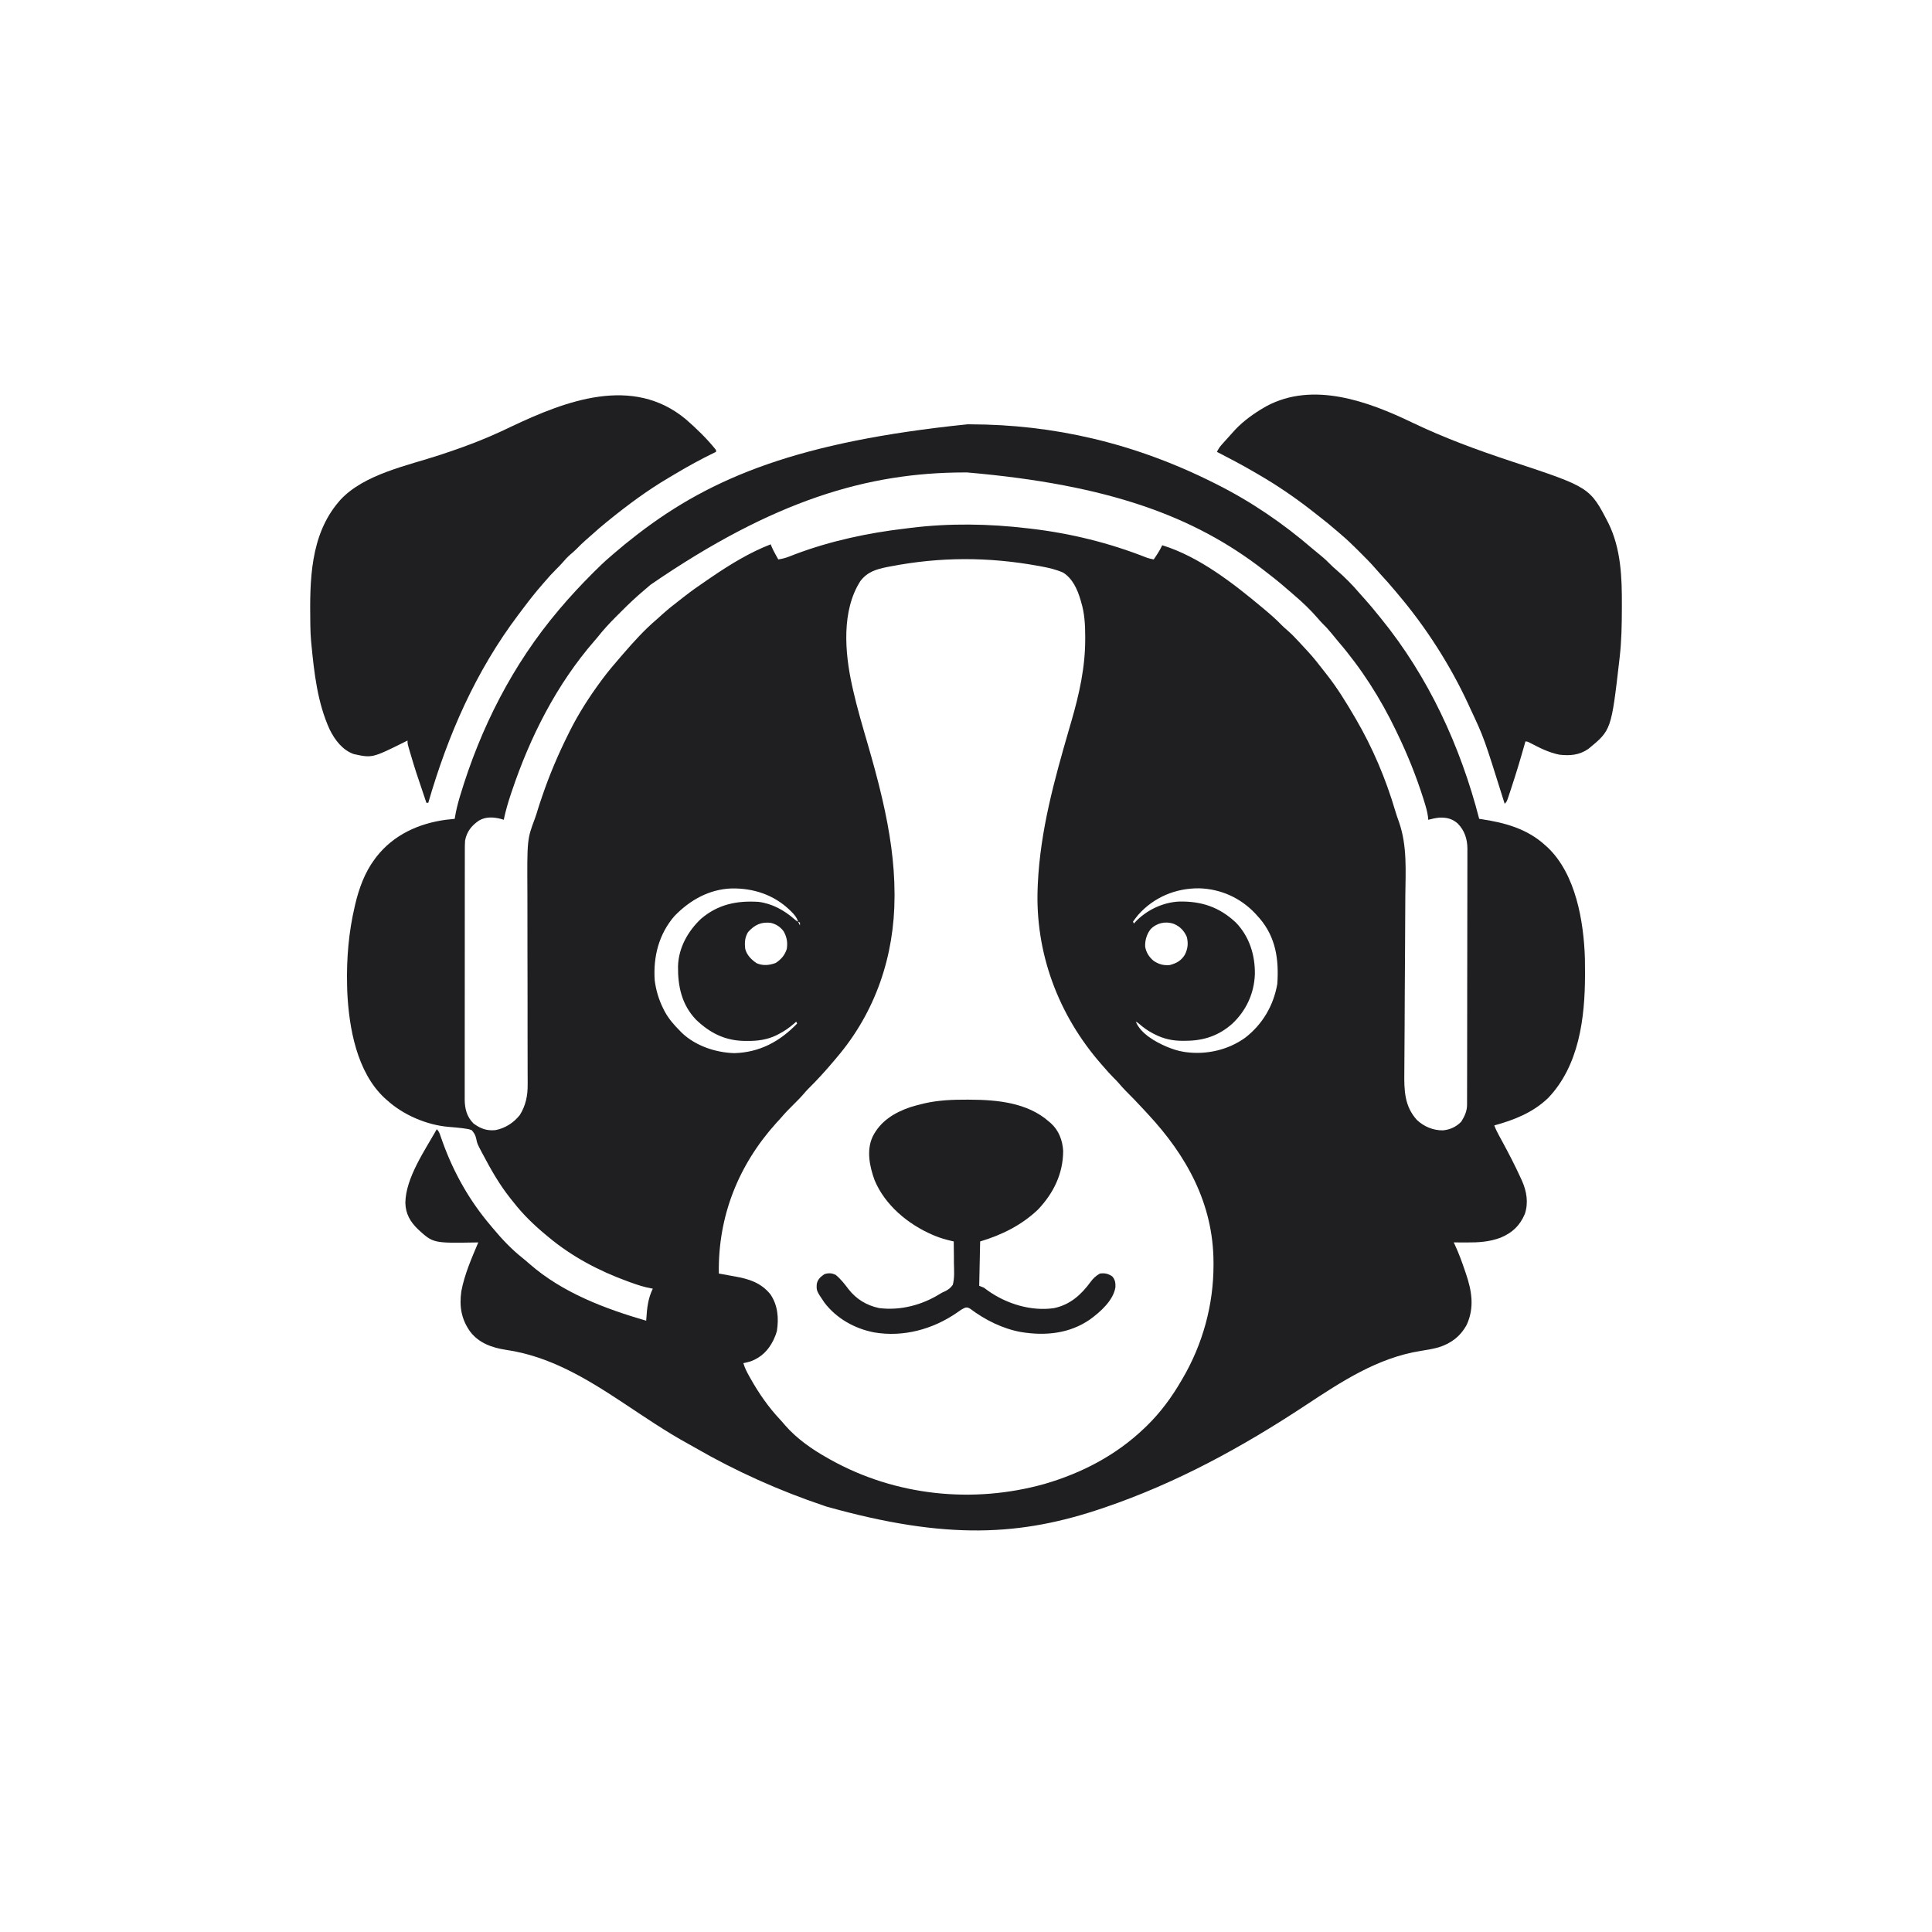
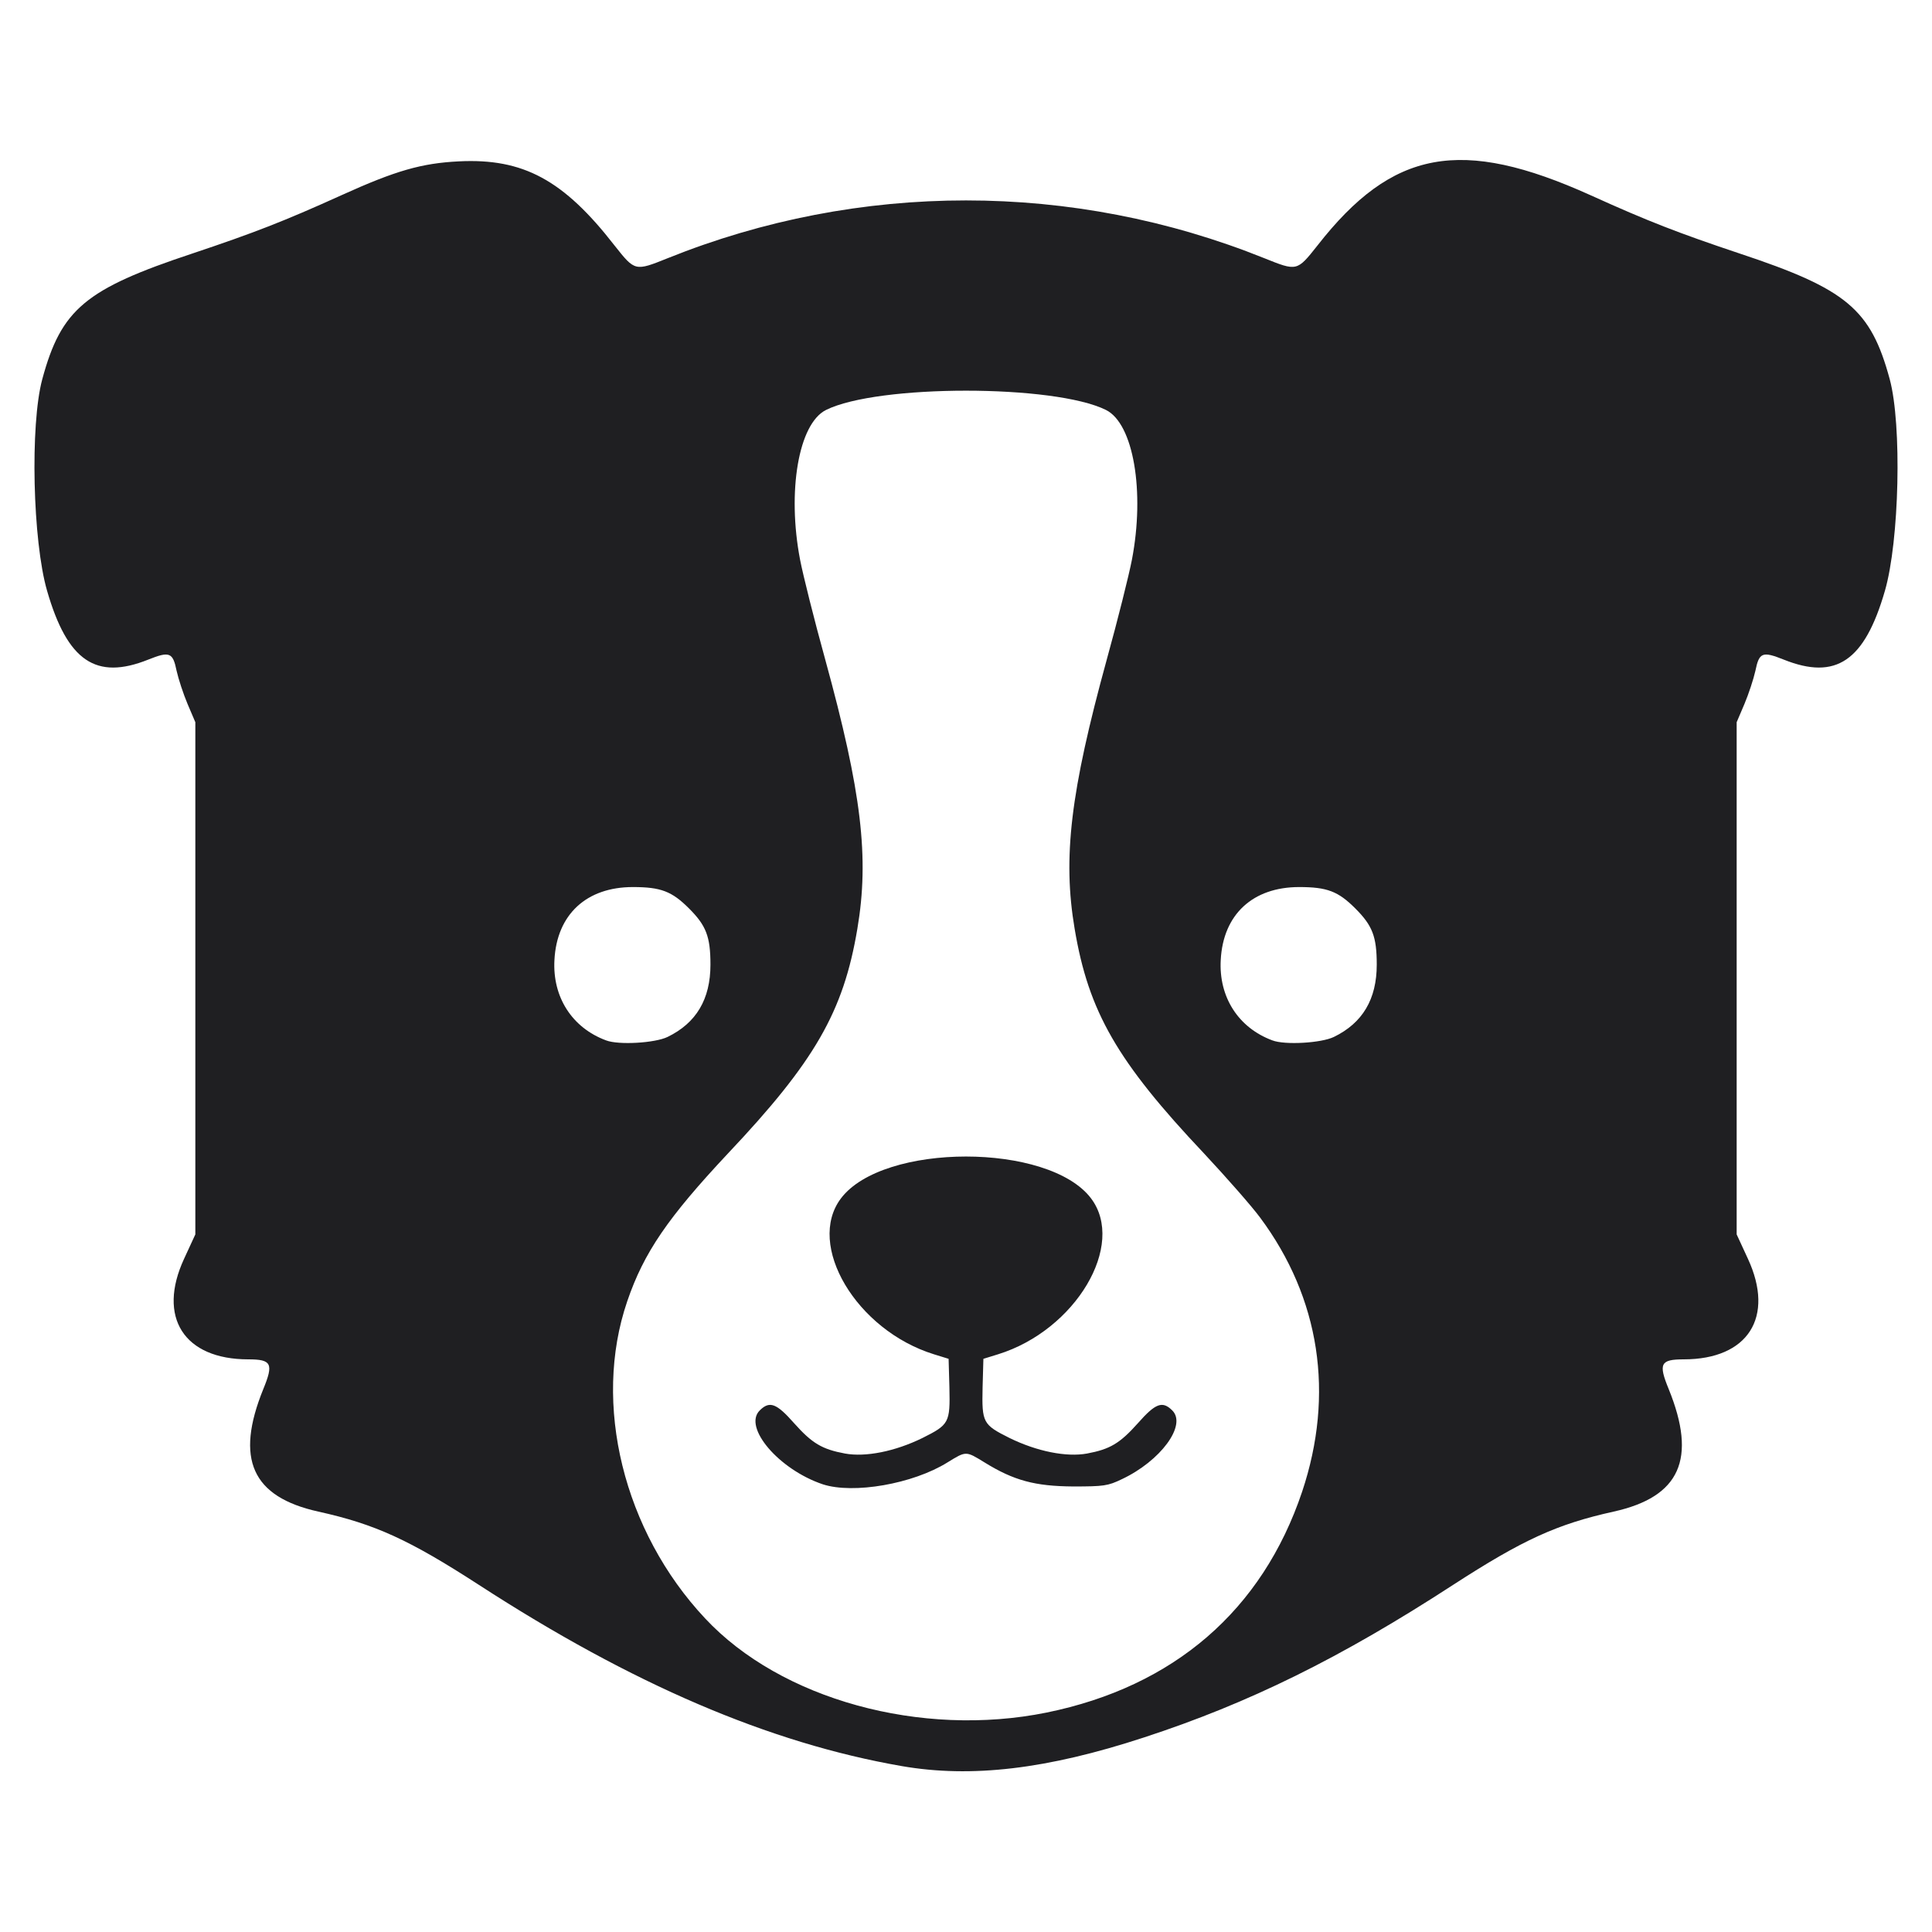
- <svg xmlns="http://www.w3.org/2000/svg" version="1.1" viewBox="0 0 2048 2048" width="2048" height="2048">
+ <svg xmlns="http://www.w3.org/2000/svg" viewBox="0 0 722 722">
  <style>path{fill:#1F1F22}@media (prefers-color-scheme:dark){path{fill:#F5F2EA}}</style>
-   <path d="M0 0 C0.57 0 0.57 0 3.48 0 C90.48 0.16 176.64 19.44 261.69 62.19 C262.16 62.42 262.16 62.42 264.55 63.62 C300.75 81.77 335.2 105.26 365.83 131.73 C368.68 134.18 371.58 136.53 374.5 138.88 C378.53 142.15 382.21 145.6 385.82 149.32 C387.57 151.06 389.36 152.66 391.25 154.25 C400.1 161.87 408.55 170.39 416.09 179.31 C418.03 181.59 420.05 183.79 422.06 186 C426.79 191.25 431.26 196.68 435.69 202.19 C436.61 203.32 437.54 204.45 438.46 205.59 C488.9 267.55 522.79 341.14 542.69 418.19 C543.27 418.27 543.86 418.36 544.47 418.44 C569.72 422.19 593.45 428.61 612.69 446.19 C613.47 446.88 614.24 447.58 615.05 448.3 C645.1 476.64 653.52 526.85 654.75 566.14 C654.87 571.26 654.88 576.38 654.88 581.5 C654.87 582.29 654.87 583.08 654.87 583.89 C654.78 629.42 648.57 679.89 615.69 714.19 C599.66 729.57 579.79 737.41 558.69 743.19 C560.09 746.9 561.76 750.32 563.66 753.8 C564.25 754.88 564.83 755.95 565.44 757.06 C565.74 757.63 565.74 757.63 567.31 760.5 C574.3 773.39 581.01 786.33 587.06 799.69 C587.23 800.05 587.23 800.05 588.08 801.9 C593.03 813.03 595.06 825.22 591.06 837.06 C585.78 849.47 577.91 856.86 565.52 862.12 C553.39 866.68 542.03 867.33 529.19 867.25 C527.89 867.25 526.59 867.24 525.25 867.24 C522.06 867.22 518.88 867.21 515.69 867.19 C516.08 867.99 516.47 868.8 516.87 869.63 C521.24 879 524.7 888.65 528 898.44 C528.22 899.08 528.44 899.71 528.66 900.37 C534.89 918.64 537.76 936.17 529.56 954.31 C522.91 966.7 512.86 974.36 499.6 978.43 C493.42 980.18 487.15 981.19 480.81 982.19 C435.13 989.38 396.67 1014.76 358.74 1039.79 C291.46 1084.19 222.14 1122.14 145.69 1148.19 C145.35 1148.3 145.35 1148.3 143.67 1148.88 C57.57 1178.11 -21.08 1183.24 -149.31 1147.19 C-150.02 1146.95 -150.74 1146.71 -151.47 1146.46 C-199.18 1130.41 -245.26 1109.81 -288.85 1084.6 C-291.04 1083.34 -293.24 1082.11 -295.45 1080.9 C-319.92 1067.48 -343.02 1051.6 -366.28 1036.22 C-404.4 1011.06 -443.07 987.75 -488.87 981.1 C-503.7 978.83 -517.77 973.93 -527.08 961.54 C-536.35 948.38 -538.51 934.97 -536.31 919.19 C-532.99 901.1 -525.39 884.05 -518.31 867.19 C-519.08 867.2 -519.84 867.22 -520.63 867.24 C-566.14 868.05 -566.14 868.05 -582.31 853.19 C-590.52 845.2 -595.35 836.82 -595.62 825.25 C-595.3 798.79 -574.87 769.59 -562.31 747.19 C-559.96 749.54 -559.43 751.28 -558.35 754.41 C-557.97 755.49 -557.59 756.58 -557.19 757.69 C-556.78 758.87 -556.36 760.04 -555.94 761.25 C-544.27 793.42 -527.54 823.12 -505.31 849.19 C-504.4 850.28 -503.49 851.38 -502.58 852.48 C-493.01 863.93 -482.81 874.74 -471.06 883.99 C-468.59 885.97 -466.21 888.02 -463.84 890.11 C-428.99 920.56 -384.1 937.48 -340.31 950.19 C-340.28 949.62 -340.24 949.05 -340.21 948.47 C-339.45 936.89 -338.45 926.75 -333.31 916.19 C-333.88 916.09 -334.45 916 -335.04 915.91 C-342.45 914.57 -349.37 912.3 -356.44 909.75 C-357.66 909.31 -358.89 908.87 -360.15 908.41 C-390.66 897.27 -419.38 882.11 -444.31 861.19 C-444.82 860.77 -445.33 860.34 -445.86 859.91 C-458.9 849.13 -470.94 837.59 -481.31 824.19 C-482.32 822.93 -483.32 821.68 -484.33 820.43 C-495.75 806.05 -504.66 790.54 -513.19 774.31 C-513.47 773.78 -513.47 773.78 -514.92 771.09 C-519.44 762.47 -519.44 762.47 -520.41 757.63 C-521.35 753.42 -522.48 751.41 -525.31 748.19 C-528.26 747.12 -528.26 747.12 -531.67 746.64 C-532.3 746.55 -532.3 746.55 -535.47 746.08 C-540.19 745.52 -544.92 745.11 -549.66 744.73 C-573.1 742.75 -598 732.02 -615.31 716.19 C-615.74 715.81 -615.74 715.81 -617.89 713.89 C-647.03 686.55 -655.35 639.92 -657.18 601.88 C-657.23 600.32 -657.27 598.75 -657.31 597.19 C-657.34 596.13 -657.37 595.07 -657.4 593.97 C-658 565.93 -655.72 538.56 -649.31 511.19 C-649.12 510.37 -648.94 509.55 -648.74 508.71 C-644.85 492.11 -638.58 474.92 -628.31 461.19 C-627.64 460.28 -626.96 459.38 -626.27 458.44 C-607.97 435.05 -581.35 422.99 -552.29 419.13 C-549.3 418.78 -546.31 418.46 -543.31 418.19 C-543.26 417.85 -543.26 417.85 -542.98 416.16 C-541.83 409.47 -540.3 403.01 -538.38 396.5 C-538.08 395.49 -537.78 394.47 -537.47 393.43 C-515.94 321.77 -481.78 254.47 -433.31 197.19 C-432.87 196.66 -432.43 196.14 -431.97 195.59 C-421.04 182.62 -409.54 170.33 -397.56 158.31 C-397.07 157.81 -396.57 157.32 -396.06 156.8 C-390.32 151.04 -384.51 145.45 -378.31 140.19 C-377.19 139.21 -376.08 138.24 -374.96 137.27 C-366.94 130.32 -358.74 123.65 -350.31 117.19 C-349.7 116.71 -349.08 116.24 -348.45 115.75 C-270.28 55.73 -177.87 18.27 0 0 Z M-335.79 170.1 C-338 172.05 -340.23 173.97 -342.49 175.86 C-350.96 182.95 -358.9 190.47 -366.69 198.31 C-368.63 200.26 -370.59 202.2 -372.54 204.14 C-379.59 211.19 -386.14 218.35 -392.31 226.19 C-393.22 227.27 -394.14 228.34 -395.07 229.4 C-435.33 275.7 -463.4 331.28 -482.81 389.12 C-483.07 389.88 -483.32 390.64 -483.59 391.42 C-486.67 400.6 -489.35 409.7 -491.31 419.19 C-492.38 418.86 -493.46 418.53 -494.56 418.19 C-502.38 416.27 -510.48 415.78 -517.57 420 C-525.47 425.4 -530.47 431.68 -532.31 441.19 C-532.6 445.03 -532.59 448.86 -532.57 452.71 C-532.58 453.87 -532.58 455.02 -532.58 456.21 C-532.59 459.41 -532.59 462.6 -532.59 465.79 C-532.59 469.24 -532.6 472.69 -532.6 476.14 C-532.62 482.89 -532.62 489.65 -532.61 496.4 C-532.61 501.89 -532.61 507.38 -532.62 512.87 C-532.62 513.65 -532.62 514.43 -532.62 515.24 C-532.62 516.83 -532.62 518.42 -532.62 520 C-532.64 534.89 -532.63 549.79 -532.63 564.68 C-532.62 578.29 -532.63 591.91 -532.65 605.52 C-532.67 619.51 -532.68 633.5 -532.68 647.49 C-532.67 655.34 -532.68 663.19 -532.69 671.04 C-532.7 677.72 -532.7 684.41 -532.69 691.09 C-532.69 694.5 -532.69 697.9 -532.7 701.31 C-532.71 705.01 -532.7 708.71 -532.69 712.41 C-532.69 713.48 -532.7 714.55 -532.71 715.65 C-532.64 725.51 -530.48 734.09 -523.31 741.19 C-515.8 746.65 -509.56 748.97 -500.31 748.19 C-489.92 746.27 -480.87 740.45 -474.31 732.19 C-468.05 722.25 -465.85 711.58 -465.97 699.97 C-465.97 698.89 -465.97 697.82 -465.96 696.71 C-465.96 693.14 -465.99 689.57 -466.01 686 C-466.01 683.42 -466.01 680.85 -466.02 678.28 C-466.02 672.74 -466.03 667.21 -466.05 661.68 C-466.09 652.9 -466.09 644.13 -466.09 635.35 C-466.08 632.34 -466.08 629.33 -466.08 626.31 C-466.08 625.56 -466.08 624.81 -466.08 624.03 C-466.08 615.47 -466.09 606.92 -466.1 598.36 C-466.1 597.97 -466.1 597.97 -466.1 595.99 C-466.11 583.38 -466.15 570.76 -466.19 558.15 C-466.22 545.14 -466.23 532.13 -466.21 519.13 C-466.2 511.85 -466.21 504.57 -466.25 497.29 C-466.58 439.94 -466.58 439.94 -458.29 417.82 C-457.03 414.42 -455.98 410.96 -454.94 407.48 C-453.88 403.96 -452.69 400.48 -451.5 397 C-451.37 396.63 -451.37 396.63 -450.74 394.75 C-442.88 371.49 -433.32 349.14 -422.31 327.19 C-422.12 326.79 -422.12 326.79 -421.12 324.79 C-411.83 306.28 -400.59 288.84 -388.31 272.19 C-388.1 271.9 -388.1 271.9 -387.01 270.42 C-380.91 262.2 -374.34 254.4 -367.61 246.68 C-366.53 245.44 -365.46 244.19 -364.38 242.95 C-353.43 230.29 -342.03 217.69 -329.25 206.84 C-327.01 204.93 -324.85 202.93 -322.69 200.94 C-317.04 195.84 -311.09 191.19 -305.07 186.55 C-303.4 185.26 -301.75 183.96 -300.09 182.65 C-292.38 176.61 -284.42 171 -276.3 165.53 C-274.4 164.25 -272.52 162.95 -270.63 161.66 C-251.45 148.55 -230.05 135.52 -208.31 127.19 C-208.05 127.89 -207.78 128.6 -207.51 129.32 C-206.25 132.34 -204.77 135.14 -203.19 138 C-202.92 138.49 -202.92 138.49 -201.55 140.96 C-201.14 141.69 -200.73 142.43 -200.31 143.19 C-196.22 142.61 -192.64 141.69 -188.8 140.18 C-187.75 139.78 -186.7 139.37 -185.61 138.95 C-184.48 138.51 -183.35 138.08 -182.19 137.62 C-144.74 123.53 -105.05 115.08 -65.36 110.43 C-63.38 110.2 -61.4 109.95 -59.42 109.7 C-18.88 104.69 23.16 105.36 63.69 110.19 C64.87 110.32 66.05 110.46 67.26 110.59 C109.3 115.49 150.86 125.71 190.2 141.31 C192.68 142.19 195.1 142.74 197.69 143.19 C201.03 138.32 204.21 133.55 206.69 128.19 C245.47 140.04 281.99 168.52 312.69 194.19 C313.25 194.65 313.8 195.12 314.38 195.6 C320.99 201.15 327.47 206.71 333.43 212.96 C335.39 214.89 337.39 216.67 339.48 218.46 C343.64 222.07 347.4 225.95 351.12 230 C351.78 230.7 352.43 231.41 353.1 232.13 C354.39 233.53 355.68 234.92 356.97 236.32 C358.39 237.87 359.83 239.41 361.27 240.96 C366.99 247.17 372.17 253.75 377.32 260.42 C378.62 262.11 379.94 263.78 381.26 265.45 C392.35 279.54 401.65 294.71 410.69 310.19 C410.9 310.55 410.9 310.55 411.97 312.37 C429.73 342.82 443.68 375.72 453.65 409.52 C454.89 413.69 456.25 417.77 457.78 421.84 C466.47 446.98 464.67 473.48 464.39 499.72 C464.31 506.93 464.29 514.15 464.27 521.36 C464.23 534.24 464.17 547.12 464.07 559.99 C464.07 560.76 464.06 561.52 464.05 562.31 C464.05 563.08 464.04 563.85 464.04 564.64 C463.96 575.54 463.89 586.44 463.83 597.34 C463.82 597.72 463.82 597.72 463.81 599.67 C463.74 612.53 463.68 625.38 463.64 638.24 C463.61 646.14 463.56 654.03 463.49 661.92 C463.44 667.97 463.41 674.01 463.38 680.06 C463.37 682.52 463.35 684.99 463.32 687.45 C463.11 706.04 463.44 722.65 476.53 737.24 C484.03 744.4 493.91 748.57 504.26 748.4 C511.71 747.75 518.51 744.62 523.69 739.19 C527.19 733.61 529.81 728.04 529.82 721.4 C529.83 720.41 529.83 719.41 529.84 718.39 C529.84 717.3 529.83 716.21 529.83 715.08 C529.84 714.5 529.84 714.5 529.85 711.57 C529.85 708.35 529.86 705.13 529.86 701.91 C529.87 698.43 529.88 694.96 529.88 691.49 C529.9 683.1 529.91 674.71 529.92 666.32 C529.93 662.36 529.93 658.41 529.94 654.46 C529.96 641.32 529.97 628.18 529.98 615.03 C529.98 611.62 529.98 608.21 529.98 604.8 C529.98 603.95 529.98 603.1 529.98 602.23 C529.99 588.51 530.02 574.78 530.05 561.06 C530.08 546.96 530.1 532.87 530.1 518.77 C530.11 510.86 530.12 502.95 530.14 495.04 C530.16 488.3 530.17 481.56 530.16 474.82 C530.16 471.38 530.16 467.95 530.18 464.51 C530.2 460.78 530.19 457.04 530.18 453.31 C530.19 452.23 530.2 451.16 530.21 450.05 C530.12 439.5 527.3 430.7 519.88 423.07 C513.94 417.97 508.15 416.63 500.42 416.91 C496.38 417.32 492.61 418.16 488.69 419.19 C488.59 418.1 488.49 417.02 488.39 415.9 C487.69 410.35 486.09 405.14 484.44 399.81 C484.09 398.7 483.75 397.58 483.39 396.43 C475.85 372.72 466.55 349.57 455.69 327.19 C455.21 326.2 454.74 325.22 454.26 324.2 C438 290.37 417.76 258.65 393.25 230.19 C390.76 227.27 388.34 224.3 385.94 221.31 C382.92 217.6 379.79 214.16 376.34 210.84 C374.65 209.15 373.11 207.39 371.56 205.56 C363.98 196.78 355.53 188.69 346.69 181.19 C345.58 180.22 344.47 179.24 343.36 178.27 C335.58 171.44 327.68 164.84 319.46 158.55 C317.69 157.19 315.93 155.81 314.17 154.43 C240.5 97.38 149.95 64 -0.12 51 C-0.64 51 -0.64 51 -3.25 51 C-104.91 51.16 -204.68 80 -335.79 170.1 Z M-81.88 150.69 C-82.37 150.78 -82.37 150.78 -84.88 151.26 C-96.56 153.63 -105.9 156.42 -113.31 166.19 C-133.38 197.58 -129.77 241.66 -122.21 276.33 C-122.07 276.94 -122.07 276.94 -121.37 280.05 C-121.22 280.7 -121.08 281.36 -120.93 282.03 C-116.64 300.95 -111.12 319.53 -105.72 338.16 C-100.16 357.34 -94.82 376.51 -90.33 395.97 C-90.24 396.37 -90.24 396.37 -89.78 398.35 C-82.24 431.11 -77.09 464.22 -77.06 497.88 C-77.06 498.73 -77.06 499.58 -77.06 500.46 C-77.14 563.63 -97.24 622.98 -138.31 671.19 C-139.33 672.4 -140.35 673.61 -141.37 674.83 C-150.01 685.07 -158.99 694.99 -168.54 704.39 C-170.26 706.14 -171.85 707.94 -173.44 709.81 C-176.87 713.81 -180.57 717.49 -184.31 721.19 C-188.6 725.44 -192.8 729.69 -196.7 734.3 C-198.55 736.47 -200.5 738.54 -202.44 740.62 C-242.81 785.4 -264.36 839.96 -263.31 900.19 C-262.44 900.34 -261.56 900.5 -260.66 900.66 C-257.35 901.25 -254.04 901.86 -250.73 902.48 C-249.31 902.74 -247.88 902.99 -246.46 903.25 C-231.29 905.94 -218.82 909.82 -208.72 922.12 C-200.76 933.74 -199.64 947.59 -201.79 961.18 C-202.44 963.65 -203.26 965.86 -204.31 968.19 C-204.51 968.64 -204.51 968.64 -205.53 970.91 C-210.77 981.49 -218.22 988.97 -229.31 993.19 C-231.98 994.01 -234.57 994.63 -237.31 995.19 C-235.78 1000.53 -233.34 1005.07 -230.62 1009.88 C-230.17 1010.68 -229.72 1011.48 -229.26 1012.3 C-220.57 1027.63 -210.61 1041.95 -198.54 1054.81 C-196.59 1056.89 -194.76 1059.01 -192.94 1061.19 C-180.21 1075.72 -164.08 1086.83 -147.31 1096.19 C-146.5 1096.64 -145.7 1097.1 -144.86 1097.57 C-75.9 1135.98 6.42 1144.46 82.17 1123.16 C121.85 1111.53 157.75 1092.82 187.69 1064.19 C188.16 1063.73 188.16 1063.73 190.56 1061.44 C204.76 1047.55 216.74 1031.35 226.69 1014.19 C227.1 1013.49 227.51 1012.79 227.94 1012.08 C249.58 975.34 261.17 933.35 261.06 890.75 C261.06 889.93 261.06 889.1 261.06 888.25 C260.84 826.15 232.57 775.23 191.21 730.82 C189.55 729.04 187.89 727.24 186.23 725.45 C180.23 718.97 174.15 712.6 167.86 706.39 C165.22 703.71 162.77 700.91 160.33 698.05 C158.68 696.18 156.96 694.43 155.19 692.69 C151.48 689.02 148.08 685.14 144.69 681.19 C143.79 680.17 142.9 679.15 142 678.13 C96.4 626.01 71.63 559.81 74.69 490.19 C74.71 489.63 74.71 489.63 74.83 486.84 C77.5 430.47 92.32 376.99 107.97 323.1 C108.12 322.59 108.12 322.59 108.86 320.03 C109.38 318.25 109.9 316.47 110.41 314.69 C118.74 286 125.13 257.42 125.06 227.44 C125.06 227.02 125.06 227.02 125.06 224.92 C125.03 212.3 124.39 200.33 120.69 188.19 C120.5 187.54 120.31 186.88 120.12 186.21 C116.9 175.2 111.75 163.5 101.69 157.19 C94.31 153.94 86.71 152.13 78.81 150.69 C77.69 150.48 76.58 150.27 75.43 150.06 C22.24 140.4 -28.79 140.4 -81.88 150.69 Z M-310.31 521.19 C-326.91 540.26 -332.96 564.37 -331.31 589.19 C-330.01 599.65 -327.03 609.76 -322.31 619.19 C-321.82 620.17 -321.33 621.15 -320.82 622.16 C-316.42 630.31 -310.8 636.69 -304.31 643.19 C-303.66 643.86 -303 644.53 -302.32 645.21 C-287.8 658.95 -266.58 666 -246.88 666.56 C-220.05 665.8 -198.68 654.24 -180.31 635.19 C-180.64 634.53 -180.97 633.87 -181.31 633.19 C-181.92 633.74 -182.53 634.3 -183.16 634.88 C-188.55 639.57 -193.88 643.34 -200.25 646.56 C-200.56 646.72 -200.56 646.72 -202.12 647.54 C-212.03 652.36 -222.21 653.73 -233.12 653.62 C-233.69 653.62 -233.69 653.62 -236.57 653.6 C-257 653.19 -272.8 645.14 -287.49 631.11 C-302.7 615.16 -306.86 595.66 -306.58 574.29 C-305.98 554.83 -296.12 537.26 -282.12 524.06 C-264.07 508.78 -244.4 504.76 -221.31 506.19 C-206.98 507.95 -194.15 515 -183.42 524.37 C-181.31 526.19 -181.31 526.19 -179.31 527.19 C-180.74 522.65 -183.24 519.72 -186.56 516.44 C-187.09 515.92 -187.62 515.39 -188.16 514.86 C-205.04 498.69 -226.65 491.6 -249.77 491.98 C-273.57 492.81 -293.95 504.31 -310.31 521.19 Z M181.15 520.05 C179.27 522.39 177.45 524.75 175.69 527.19 C176.02 527.85 176.35 528.51 176.69 529.19 C177.11 528.7 177.54 528.22 177.98 527.72 C189.85 514.99 207.34 506.62 224.82 505.85 C248.55 505.45 267.29 511.75 284.76 528.13 C299.09 542.94 305.22 562.64 304.9 582.93 C304.16 603.24 295.71 621.52 280.99 635.32 C266.89 647.91 250.91 653.35 232.12 653.44 C231.57 653.45 231.57 653.45 228.74 653.5 C217.9 653.55 208.19 651.52 198.56 646.5 C197.89 646.16 197.22 645.82 196.52 645.46 C191.39 642.76 186.9 639.56 182.51 635.75 C180.69 634.19 180.69 634.19 178.69 633.19 C183.87 645.93 199.61 654.72 211.48 659.77 C217.41 662.18 223.34 664.25 229.69 665.19 C230.4 665.3 231.11 665.41 231.84 665.52 C253.77 668.42 276.63 663.16 294.69 650.19 C313.14 635.83 324.64 616.19 328.69 593.19 C330.45 567.28 327.16 543.83 309.86 523.58 C309.15 522.79 308.43 522 307.69 521.19 C307.28 520.74 307.28 520.74 305.23 518.45 C289.63 501.94 268.8 492.54 245.99 491.84 C221.05 491.58 197.83 501.21 181.15 520.05 Z M-179.31 527.19 C-178.65 528.51 -177.99 529.83 -177.31 531.19 C-177.31 530.2 -177.31 529.21 -177.31 528.19 C-177.97 527.86 -178.63 527.53 -179.31 527.19 Z M-232.31 538.19 C-235.83 543.9 -236.13 549.65 -235.31 556.19 C-233.46 562.86 -228.92 567.35 -223.31 571.19 C-216.62 574.16 -209.74 573.48 -203 570.94 C-197.28 567.22 -193.39 562.69 -191.31 556.19 C-190.2 549.28 -191.19 543.5 -194.64 537.42 C-198.18 532.68 -202.32 529.94 -208.06 528.5 C-218.37 527.13 -225.41 530.57 -232.31 538.19 Z M194.25 535.31 C190.2 540.69 188.32 547.03 188.62 553.75 C189.64 559.87 192.92 564.95 197.72 568.83 C203.31 572.46 207.96 573.73 214.69 573.19 C221.75 571.33 226.88 568.53 230.69 562.19 C233.84 555.94 234.48 549.96 232.69 543.19 C229.73 536.59 225.51 532.24 218.81 529.44 C210.08 526.49 200.69 528.53 194.25 535.31 Z M-178.31 629.19 C-177.31 631.19 -177.31 631.19 -177.31 631.19 Z " fill="currentColor" transform="translate(1025.312,449.8125)" />
-   <path d="M0 0 C34.36 16.5 69.57 29.38 105.73 41.34 C188.66 68.77 188.66 68.77 208.26 106.82 C221.65 134 222.66 164.61 222.51 194.33 C222.51 195.45 222.5 196.56 222.5 197.71 C222.45 214.61 222.16 231.4 220.26 248.2 C220.2 248.78 220.2 248.78 219.87 251.72 C211.28 326.15 211.28 326.15 186.96 346.09 C177.45 352.69 167.53 353.5 156.26 352.2 C145.27 350 135.15 344.96 125.32 339.74 C122.26 338.2 122.26 338.2 120.26 338.2 C120.05 338.97 119.83 339.74 119.61 340.53 C115.16 356.3 110.48 371.96 105.32 387.52 C105.08 388.24 104.85 388.97 104.6 389.72 C103.92 391.77 103.24 393.83 102.55 395.88 C102.15 397.05 101.76 398.23 101.35 399.44 C100.26 402.2 100.26 402.2 98.26 404.2 C97.92 403.13 97.59 402.06 97.24 400.95 C76.34 334.25 76.34 334.25 62.26 304.2 C61.41 302.35 60.55 300.49 59.7 298.63 C40.47 257.09 14.85 217.15 -14.74 182.2 C-15.61 181.16 -16.48 180.12 -17.34 179.08 C-22.74 172.61 -28.3 166.32 -34.04 160.15 C-36.03 158 -37.95 155.8 -39.85 153.57 C-44.23 148.55 -48.94 143.86 -53.65 139.16 C-55.17 137.64 -56.69 136.12 -58.2 134.6 C-63.54 129.26 -68.97 124.09 -74.74 119.2 C-75.86 118.23 -76.97 117.26 -78.09 116.28 C-85.52 109.84 -93.1 103.64 -100.89 97.64 C-102.79 96.16 -104.69 94.68 -106.59 93.19 C-124.49 79.25 -143.1 66.55 -162.74 55.2 C-164.44 54.21 -166.14 53.21 -167.84 52.22 C-180.6 44.81 -193.61 37.93 -206.74 31.2 C-205.32 28.27 -203.86 26.01 -201.68 23.58 C-201.06 22.89 -200.44 22.19 -199.8 21.48 C-199.12 20.73 -198.44 19.98 -197.74 19.2 C-197.01 18.38 -196.28 17.56 -195.52 16.71 C-193.28 14.19 -191.02 11.69 -188.74 9.2 C-188.2 8.61 -187.66 8.01 -187.1 7.4 C-178.41 -1.75 -167.62 -9.49 -156.74 -15.8 C-155.97 -16.24 -155.19 -16.69 -154.4 -17.16 C-104.85 -43.87 -46.32 -22.25 0 0 Z " fill="currentColor" transform="translate(1496.739,447.7959)" />
-   <path d="M0 0 C11.3 9.84 22.69 20.84 31.99 32.57 C31.99 33.23 31.99 33.89 31.99 34.57 C31.72 34.7 31.72 34.7 30.35 35.35 C16.06 42.27 2.28 49.84 -11.35 57.98 C-13.71 59.39 -16.07 60.78 -18.43 62.18 C-40.51 75.22 -61.1 90.45 -81.01 106.57 C-81.9 107.29 -82.8 108 -83.72 108.75 C-89.18 113.17 -94.48 117.71 -99.67 122.45 C-101.8 124.37 -103.96 126.26 -106.13 128.13 C-109.59 131.13 -112.8 134.33 -116 137.6 C-117.96 139.52 -119.98 141.3 -122.07 143.07 C-125.44 145.96 -128.29 149.08 -131.16 152.46 C-133.19 154.77 -135.32 156.91 -137.51 159.07 C-141.56 163.07 -145.31 167.24 -149.01 171.57 C-149.89 172.57 -150.77 173.58 -151.65 174.58 C-158.92 182.9 -165.72 191.5 -172.34 200.34 C-174 202.55 -175.67 204.75 -177.34 206.96 C-222.87 267.31 -252.09 334.43 -273.01 406.57 C-273.67 406.57 -274.33 406.57 -275.01 406.57 C-286.66 372.17 -286.66 372.17 -291.76 355 C-292.09 353.88 -292.43 352.76 -292.77 351.61 C-295.01 343.96 -295.01 343.96 -295.01 340.57 C-295.63 340.88 -296.25 341.19 -296.9 341.51 C-332.41 359.19 -332.41 359.19 -352.03 354.91 C-364.05 350.64 -372.02 339.97 -377.51 328.94 C-390.58 300.38 -394.03 268.49 -397.01 237.57 C-397.1 236.66 -397.18 235.76 -397.27 234.83 C-397.74 229.75 -397.93 224.67 -398.01 219.57 C-398.03 218.31 -398.05 217.05 -398.07 215.75 C-398.71 171.31 -398.36 123.1 -368.01 87.57 C-367.45 86.9 -366.89 86.24 -366.31 85.56 C-340.92 58.06 -294.82 49.11 -260.67 37.84 C-243.87 32.29 -227.3 26.47 -211.01 19.57 C-210.24 19.25 -209.48 18.92 -208.69 18.59 C-200.75 15.24 -192.98 11.56 -185.2 7.87 C-127.16 -19.66 -56.31 -46.84 0 0 Z " fill="currentColor" transform="translate(727.0078,444.4336)" />
-   <path d="M0 0 C0.45 0 0.45 0 2.73 0.01 C31.86 0.12 64.02 3.12 86.81 23.31 C87.44 23.83 88.06 24.35 88.7 24.89 C97.14 32.46 101.19 43.16 101.81 54.31 C101.76 78.47 91.58 99.17 75.12 116.5 C57.65 133.13 36.72 143.44 13.81 150.31 C13.48 165.82 13.15 181.33 12.81 197.31 C14.46 197.97 16.11 198.63 17.81 199.31 C19.21 200.3 20.59 201.32 21.94 202.38 C41.62 216.39 67.74 224.5 91.89 221.01 C108.86 217.62 120.97 206.81 130.88 193.19 C133.75 189.32 136.53 186.7 140.81 184.31 C146.01 183.66 149.44 184.43 153.81 187.31 C156.94 190.86 157.41 194.28 157.21 198.87 C154.95 212.86 141.34 224.88 130.42 232.87 C108.5 248.13 82.86 250.54 57.14 246.34 C37.59 242.79 18.99 233.52 3.19 221.58 C0.81 220.31 0.81 220.31 -1.59 220.33 C-5.05 221.64 -7.84 223.66 -10.81 225.81 C-36.27 243.41 -67.69 251.98 -98.4 246.73 C-119.04 242.84 -138.45 231.98 -151.27 215.14 C-159.77 202.6 -159.77 202.6 -159.38 195.38 C-158.35 190.33 -155.42 187.88 -151.31 185 C-146.85 183.56 -143.38 183.72 -139.19 185.81 C-133.9 190.22 -129.82 195.46 -125.69 200.94 C-117.57 211.45 -106.35 218.19 -93.34 220.91 C-70.68 223.82 -47.48 217.67 -28.24 205.53 C-26.19 204.31 -26.19 204.31 -23.33 203.1 C-19.65 201.18 -17.66 199.68 -15.19 196.31 C-13.18 188.73 -13.83 180.58 -14 172.81 C-14.01 170.63 -14.01 168.45 -14.01 166.27 C-14.01 160.95 -14.07 155.63 -14.19 150.31 C-14.96 150.13 -15.73 149.95 -16.52 149.77 C-22.7 148.28 -28.64 146.65 -34.5 144.19 C-35.21 143.89 -35.93 143.59 -36.66 143.28 C-62.67 132.05 -87.14 111.8 -98.16 85.16 C-103.32 70.87 -106.91 53.78 -100.19 39.31 C-92.09 22.92 -77.34 13.78 -60.37 8 C-56.22 6.69 -52.03 5.6 -47.81 4.56 C-47.01 4.36 -46.21 4.16 -45.39 3.96 C-30.4 0.51 -15.32 -0.07 0 0 Z " fill="currentColor" transform="translate(1025.188,1165.688)" />
+   <path fill-rule="evenodd" d="M337.0 660.0C287.5 651.4 236.2 629.4 179.0 592.3C152.9 575.4 140.2 569.6 119.0 564.9C94.1 559.4 87.8 545.2 98.4 519.1C102.3 509.6 101.5 508.0 92.8 508.0C68.7 508.0 58.7 492.2 68.8 470.4L73.0 461.3L73.0 365.6L73.0 269.9L70.1 263.1C68.5 259.3 66.7 253.8 66.0 250.7C64.6 243.8 63.4 243.3 55.4 246.5C35.9 254.3 25.2 247.1 17.6 220.8C12.2 202.2 11.2 158.7 15.8 141.7C22.9 115.5 31.9 108.0 72.0 94.7C94.7 87.1 106.1 82.7 127.5 73.0C148.0 63.7 157.6 61.0 171.5 60.3C195.5 59.1 210.6 67.2 229.7 91.8C237.3 101.4 237.3 101.4 249.5 96.5C321.1 67.7 400.9 67.7 472.5 96.5C484.7 101.4 484.7 101.4 492.3 91.8C520.4 55.8 546.0 51.1 594.5 73.0C615.9 82.7 627.3 87.1 650.0 94.7C690.1 108.0 699.1 115.5 706.2 141.7C710.8 158.7 709.8 202.2 704.4 220.8C696.8 247.1 686.1 254.3 666.6 246.5C658.6 243.3 657.4 243.8 656.0 250.7C655.3 253.8 653.5 259.3 651.9 263.1L649.0 269.9L649.0 365.6L649.0 461.3L653.2 470.4C663.3 492.2 653.3 508.0 629.2 508.0C620.5 508.0 619.7 509.6 623.6 519.1C634.2 545.2 627.9 559.4 603.0 564.9C581.8 569.6 569.1 575.4 543.0 592.3C501.0 619.6 466.7 636.5 427.5 649.3C391.2 661.2 363.0 664.5 337.0 660.0Z M391.1 640.0C438.7 630.3 471.7 601.8 486.6 557.5C498.8 521.0 493.3 485.1 470.9 455.0C467.8 450.8 458.4 440.1 450.0 431.1C417.5 396.7 406.8 378.1 401.6 347.1C397.1 320.5 400.0 296.0 413.6 246.5C417.7 231.7 421.9 214.9 423.0 209.2C427.9 183.7 423.6 158.3 413.3 153.2C394.0 143.6 328.0 143.6 308.7 153.2C298.4 158.3 294.1 183.7 299.0 209.2C300.1 214.9 304.3 231.7 308.4 246.5C322.0 296.0 324.9 320.5 320.4 347.1C315.2 378.1 304.5 396.7 272.0 431.1C249.6 455.0 240.6 468.1 234.4 486.3C221.3 524.6 233.0 572.3 263.5 604.8C291.8 635.1 344.2 649.5 391.1 640.0Z M307.5 554.7C291.1 549.2 277.6 533.4 283.9 527.1C287.6 523.4 290.2 524.4 296.8 531.9C303.5 539.4 307.2 541.6 315.8 543.2C323.5 544.6 334.5 542.4 344.7 537.4C354.7 532.4 355.1 531.7 354.8 518.5L354.5 507.8L349.0 506.1C320.0 497.1 301.1 465.2 314.3 447.8C330.1 427.0 391.9 427.0 407.7 447.8C420.9 465.2 402.0 497.1 373.0 506.1L367.5 507.8L367.2 518.5C366.9 531.7 367.3 532.4 377.3 537.4C387.5 542.4 398.5 544.6 406.2 543.2C414.8 541.6 418.5 539.4 425.2 531.9C431.8 524.4 434.4 523.4 438.1 527.1C443.6 532.6 433.7 546.0 419.2 552.8C414.0 555.3 412.5 555.5 401.0 555.5C386.8 555.4 378.9 553.3 367.9 546.5C360.9 542.2 361.1 542.2 354.1 546.5C341.1 554.6 318.9 558.4 307.5 554.7Z M249.5 387.5C260.2 382.3 265.5 373.4 265.5 360.5C265.5 350.0 263.9 345.9 257.5 339.5C251.1 333.1 247.0 331.5 236.5 331.5C219.2 331.5 208.1 341.7 207.2 358.7C206.4 372.6 213.8 384.1 226.5 388.8C231.2 390.6 244.8 389.8 249.5 387.5Z M498.5 387.5C509.2 382.3 514.5 373.4 514.5 360.5C514.5 350.0 512.9 345.9 506.5 339.5C500.1 333.1 496.0 331.5 485.5 331.5C468.2 331.5 457.1 341.7 456.2 358.7C455.4 372.6 462.8 384.1 475.5 388.8C480.2 390.6 493.8 389.8 498.5 387.5Z" />
</svg>
